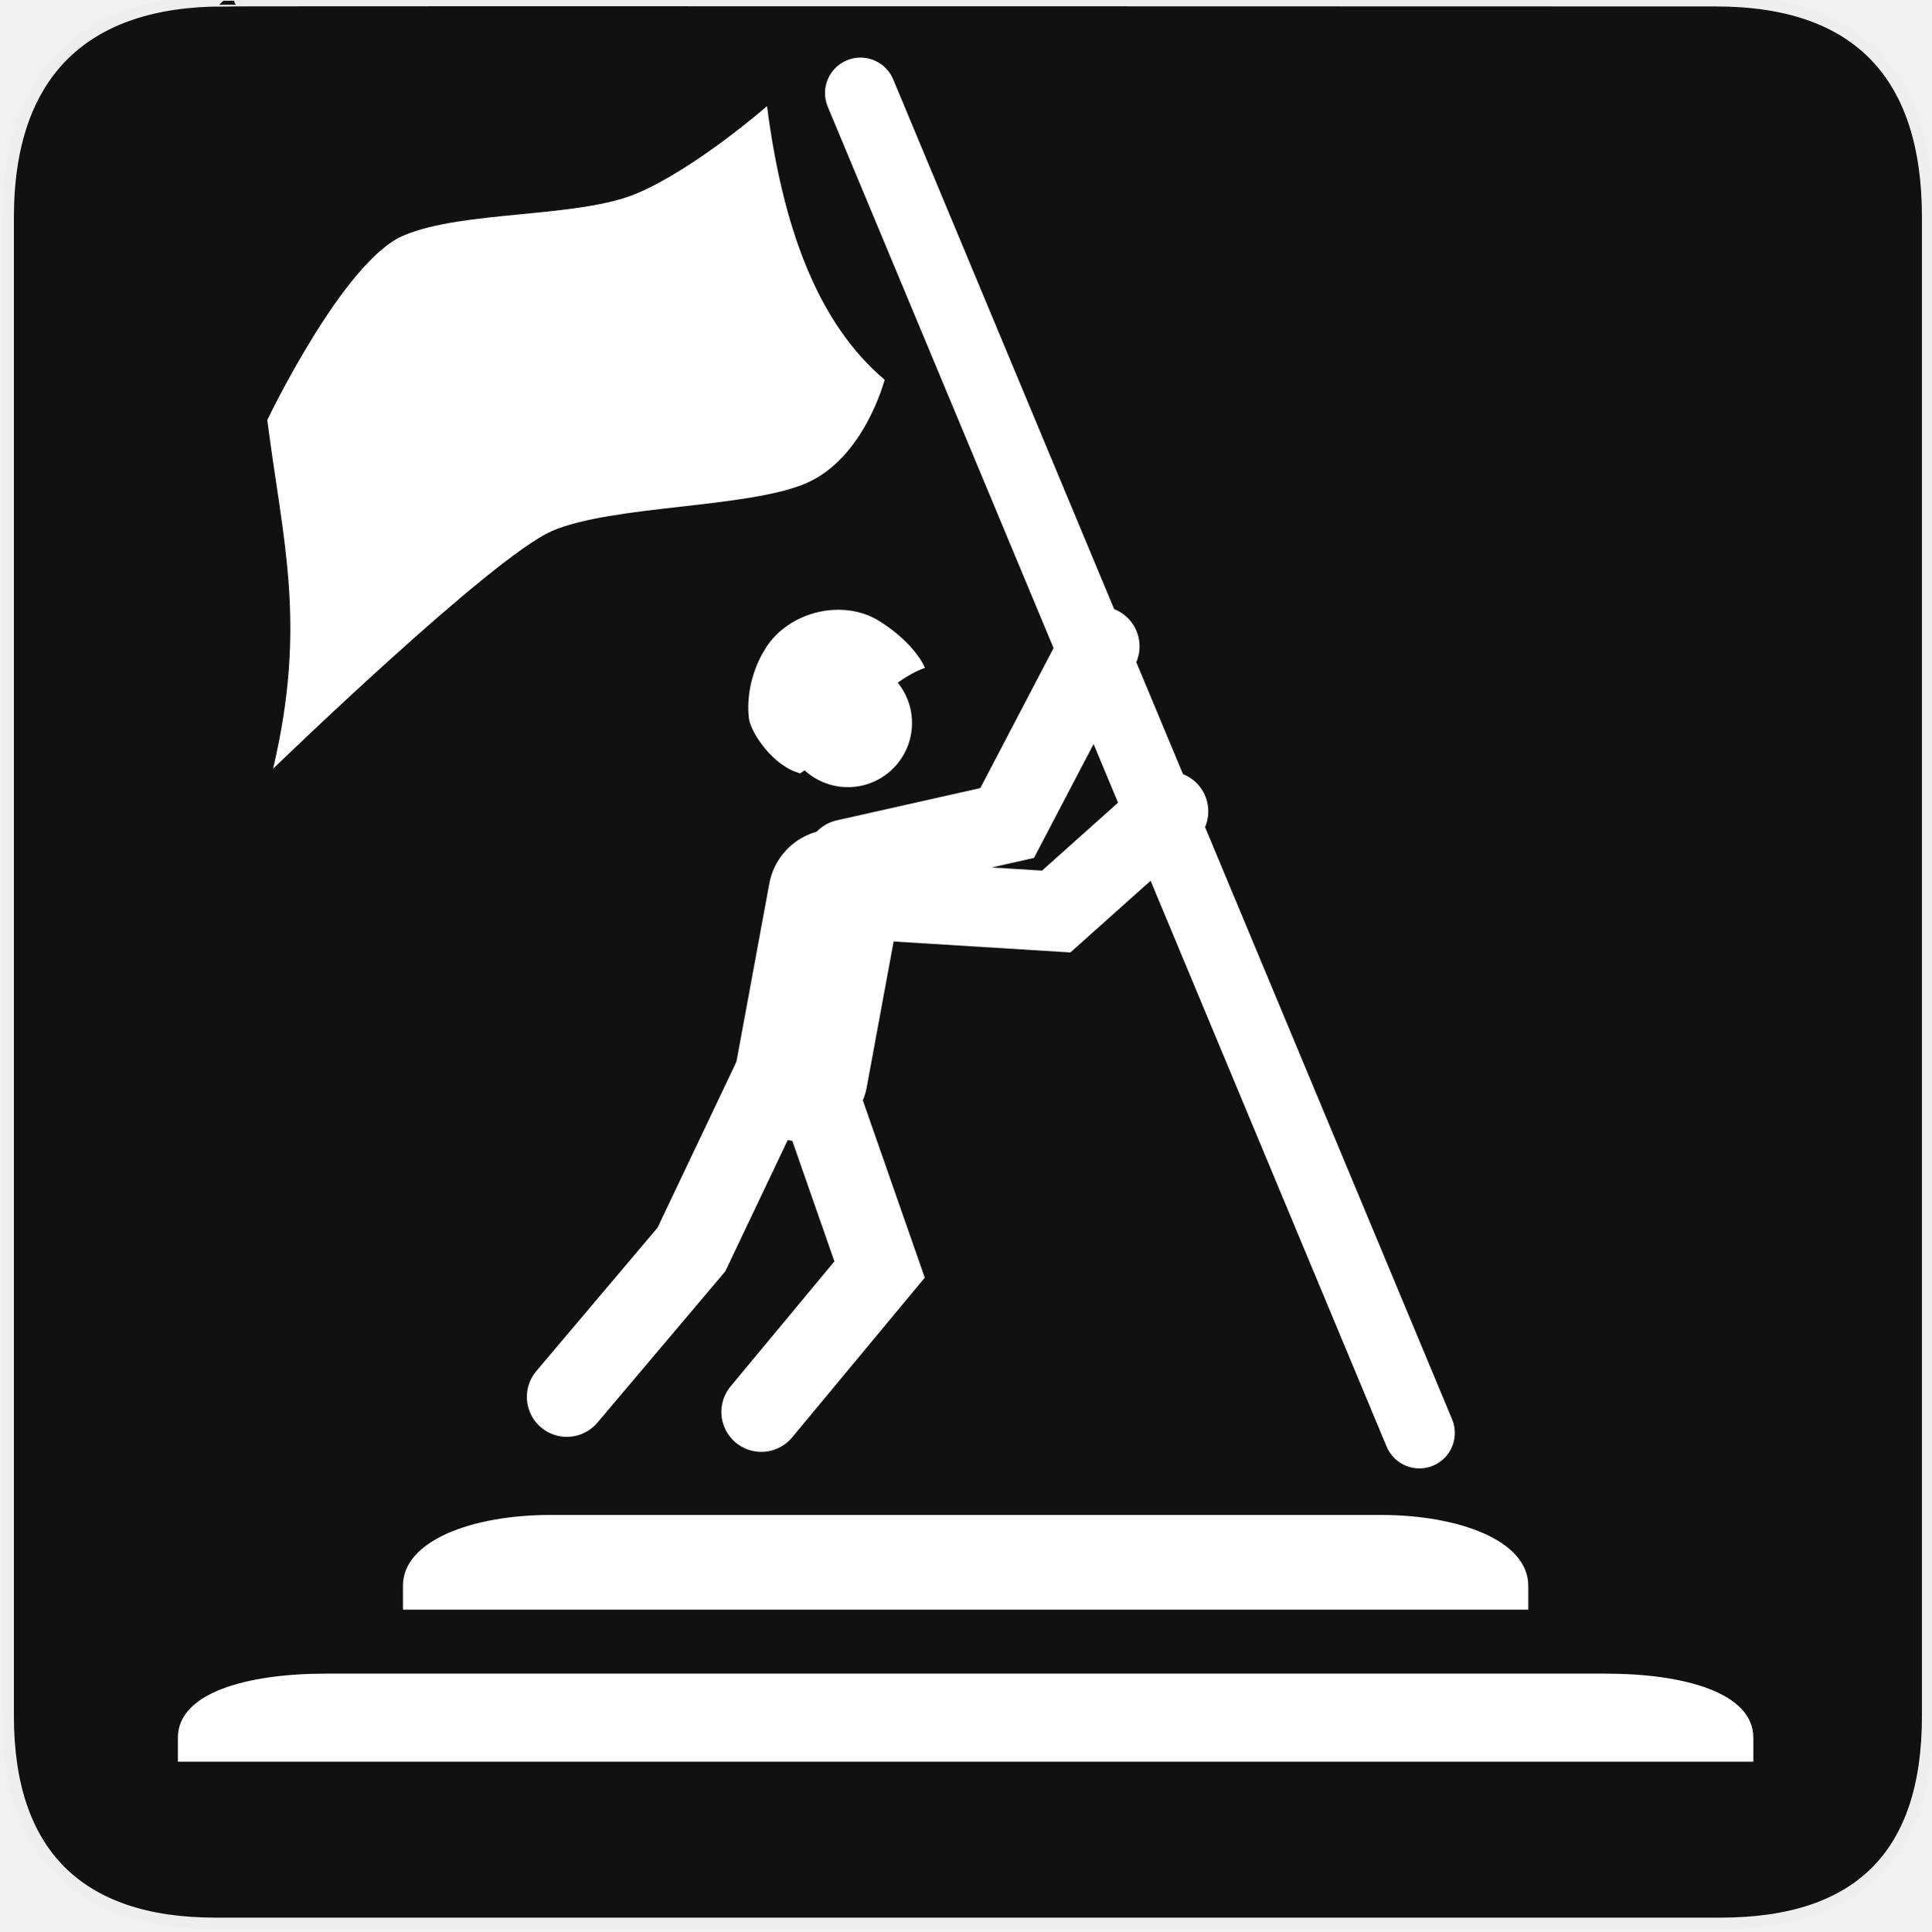
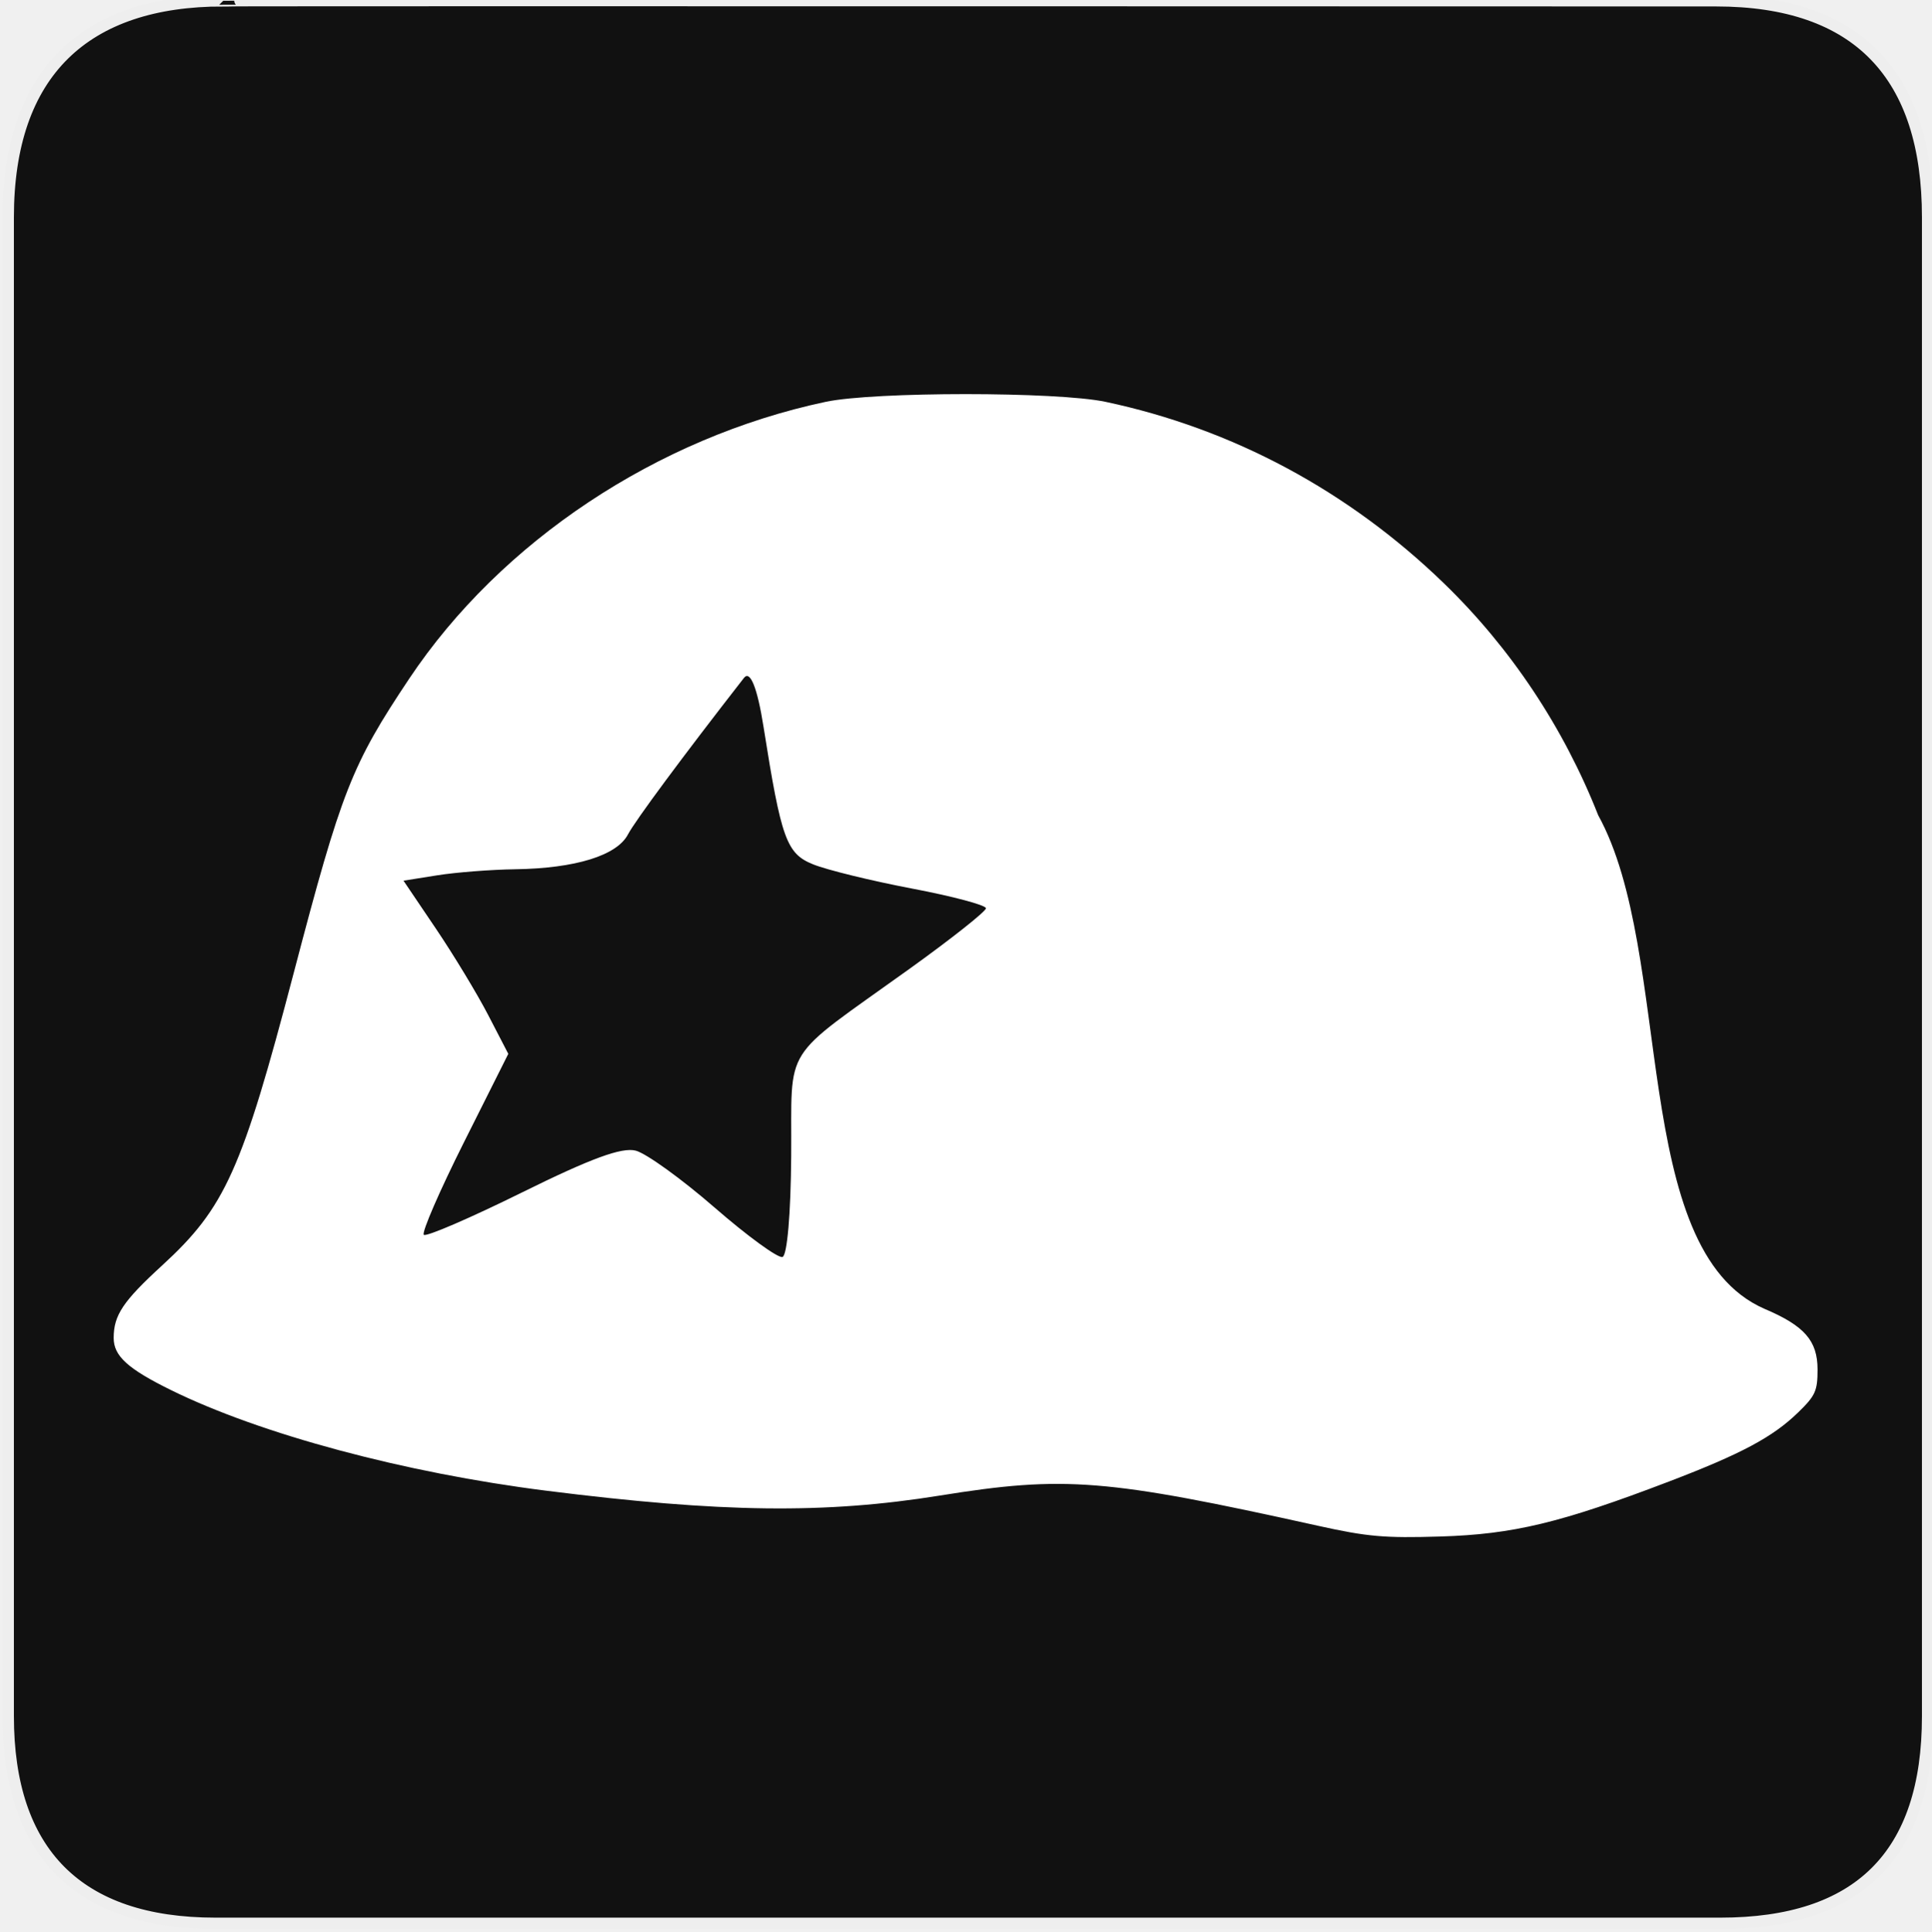
<svg xmlns="http://www.w3.org/2000/svg" version="1.0" width="580" height="580" id="svg2">
  <defs id="defs4">
    <symbol viewBox="244.5 110 489 219.9" id="symbol-university">
      <path id="path4460" d="M79,43l57,119c0,0,21-96,104-96s124,106,124,106l43-133l82-17L0,17L79,43z" />
      <path id="path4462" d="M94,176l-21,39" stroke-width="20" stroke="#000000" fill="none" />
      <path id="path4464" d="M300,19c0,10.5-22.6,19-50.5,19S199,29.5,199,19s22.6-19,50.5-19S300,8.5,300,19z" />
      <path id="path4466" d="M112,216l-16-38L64,88c0,0-9-8-4-35s16-24,16-24" stroke-width="20" stroke="#000000" ill="none" />
    </symbol>
  </defs>
  <g id="g1327" transform="translate(0.7671958,-1.534391)">
    <path d="M 66.275,1.768 C 24.94,1.768 1.704,23.139 1.704,66.804 l 0,450.123 c 0,40.844 20.895,62.229 62.192,62.229 l 452.024,0 c 41.307,0 62.229,-20.315 62.229,-62.229 l 0,-450.123 c 0,-42.601 -20.922,-65.036 -63.521,-65.036 -0.004,0 -448.495,-0.143 -448.353,0 z" style="fill:#111111;stroke:#eeeeee;stroke-width:3.408" id="path1329" />
  </g>
-   <path style="fill:none;fill-rule:evenodd;stroke:#ffffff;stroke-width:24.006;stroke-linecap:round;stroke-linejoin:miter;stroke-miterlimit:4;stroke-dasharray:none;stroke-opacity:1" d="m 170.234,419.528 37.403,-44.249 25.136,-52.856" id="path4304" />
-   <path style="fill:none;fill-rule:evenodd;stroke:#ffffff;stroke-width:39.872;stroke-linecap:round;stroke-linejoin:miter;stroke-miterlimit:4;stroke-dasharray:none;stroke-opacity:1" d="m 240.704,322.881 9.944,-53.907" id="path4304-9" />
-   <path style="fill:none;fill-rule:evenodd;stroke:#ffffff;stroke-width:24.006;stroke-linecap:round;stroke-linejoin:miter;stroke-miterlimit:4;stroke-dasharray:none;stroke-opacity:1" d="m 228.65,424.037 35.51,-42.76 -18.714,-53.591" id="path4304-0" />
-   <circle style="color:#000000;clip-rule:nonzero;display:inline;overflow:visible;visibility:visible;opacity:1;isolation:auto;mix-blend-mode:normal;color-interpolation:sRGB;color-interpolation-filters:linearRGB;solid-color:#000000;solid-opacity:1;fill:#ffffff;fill-opacity:1;fill-rule:nonzero;stroke:none;stroke-width:60;stroke-linecap:round;stroke-linejoin:miter;stroke-miterlimit:4;stroke-dasharray:none;stroke-dashoffset:0;stroke-opacity:1;marker:none;color-rendering:auto;image-rendering:auto;shape-rendering:auto;text-rendering:auto;enable-background:accumulate" id="path4336" cx="254.641" cy="217.14" r="19.259" />
-   <path style="fill:none;fill-rule:evenodd;stroke:#ffffff;stroke-width:24.006;stroke-linecap:round;stroke-linejoin:miter;stroke-miterlimit:4;stroke-dasharray:none;stroke-opacity:1" d="m 350.883,243.663 -33.668,30.091 -69.798,-4.32" id="path4304-0-1" />
-   <path style="fill:none;fill-rule:evenodd;stroke:#ffffff;stroke-width:21.299;stroke-linecap:round;stroke-linejoin:miter;stroke-miterlimit:4;stroke-dasharray:none;stroke-opacity:1" d="M 258.424,27.943 426.28,430.357" id="path4353" />
-   <path style="color:#000000;font-style:normal;font-variant:normal;font-weight:normal;font-stretch:normal;font-size:medium;line-height:normal;font-family:sans-serif;text-indent:0;text-align:start;text-decoration:none;text-decoration-line:none;text-decoration-style:solid;text-decoration-color:#000000;letter-spacing:normal;word-spacing:normal;text-transform:none;direction:ltr;block-progression:tb;writing-mode:lr-tb;baseline-shift:baseline;text-anchor:start;white-space:normal;clip-rule:nonzero;display:inline;overflow:visible;visibility:visible;opacity:1;isolation:auto;mix-blend-mode:normal;color-interpolation:sRGB;color-interpolation-filters:linearRGB;solid-color:#000000;solid-opacity:1;fill:#ffffff;fill-opacity:1;fill-rule:nonzero;stroke:none;stroke-width:20;stroke-linecap:round;stroke-linejoin:miter;stroke-miterlimit:4;stroke-dasharray:none;stroke-dashoffset:0;stroke-opacity:1;marker:none;color-rendering:auto;image-rendering:auto;shape-rendering:auto;text-rendering:auto;enable-background:accumulate" d="m 80.267,126.134 c 4.603,36.179 12.029,61.17 1.737,104.737 0,0 65.725,-63.645 83.833,-71.428 18.107,-7.783 58.698,-6.772 76.239,-14.311 17.541,-7.539 23.603,-31.087 23.603,-31.087 -20.327,-17.164 -30.69,-46.239 -35.318,-82.172 0,0 -21.14,18.495 -38.871,26.115 -17.73,7.621 -52.425,5.06 -70.438,12.802 -18.013,7.742 -40.785,55.344 -40.785,55.344 z" id="rect4355" />
-   <path d="m 165.373,454.981 c -23.658,0 -44.359,7.773 -44.359,21.227 l 0,7.214 337.972,0 0,-7.214 c 0,-13.454 -20.701,-21.227 -44.359,-21.227 z m -67.594,47.661 c -23.658,0 -44.359,5.773 -44.359,19.227 l 0,7.214 473.16,0 0,-7.214 c 0,-13.454 -20.701,-19.227 -44.359,-19.227 z" id="path4" style="fill:#ffffff;fill-opacity:1;stroke:none" />
-   <path style="fill:none;fill-rule:evenodd;stroke:#ffffff;stroke-width:24.006;stroke-linecap:round;stroke-linejoin:miter;stroke-miterlimit:4;stroke-dasharray:none;stroke-opacity:1" d="m 330.241,194.11 -27.763,53.059 -48.539,10.912" id="path4304-0-1-3" />
-   <path style="color:#000000;clip-rule:nonzero;display:inline;overflow:visible;visibility:visible;opacity:1;isolation:auto;mix-blend-mode:normal;color-interpolation:sRGB;color-interpolation-filters:linearRGB;solid-color:#000000;solid-opacity:1;fill:#ffffff;fill-opacity:1;fill-rule:nonzero;stroke:none;stroke-width:13.443;stroke-linecap:round;stroke-linejoin:miter;stroke-miterlimit:4;stroke-dasharray:none;stroke-dashoffset:0;stroke-opacity:1;marker:none;color-rendering:auto;image-rendering:auto;shape-rendering:auto;text-rendering:auto;enable-background:accumulate" d="m 230.011,194.554 c 6.959,-10.971 23.229,-14.916 34.2,-7.956 10.971,6.959 13.562,13.976 13.562,13.976 -14.475,5.156 -27.665,25.728 -37.473,31.671 -8.155,-2.132 -14.664,-12.075 -15.331,-16.235 0,0 -1.917,-10.485 5.042,-21.456 z" id="rect4398" />
+   <path style="fill:#ffffff;fill-opacity:1" d="m 395.796,458.224 c -63.619,-14.102 -76.072,-15.097 -113.495,-9.072 -34.546,5.562 -65.632,5.177 -118.356,-1.467 -42.375,-5.34 -85.603,-16.933 -112.549,-30.185 -13.014,-6.4 -17.258,-10.252 -17.258,-15.664 0,-6.842 2.771,-10.994 14.536,-21.775 18.961,-17.377 23.981,-28.542 39.585,-88.036 14.314,-54.577 17.345,-62.295 34.631,-88.19 27.527,-41.235 74.456,-72.429 125.104,-83.157 14.558,-3.084 69.453,-3.084 84.011,0 38.2,8.092 72.989,26.747 101.656,54.513 20.065,19.434 35.93,43.285 46.311,69.622 22.935,41.569 9.188,130.444 49.933,148.257 12.038,5.104 15.956,9.584 15.956,18.244 0,6.427 -0.646,7.852 -5.855,12.906 -7.604,7.38 -17.046,12.428 -38.75,20.716 -32.56,12.434 -46.791,15.857 -68.695,16.522 -16.81,0.51 -21.896,0.063 -36.766,-3.233 z M 237.619,347.164 c 0.255,-34.087 -3.462,-28.198 35.408,-56.111 12.695,-9.117 23.082,-17.34 23.082,-18.274 0,-0.934 -9.975,-3.595 -22.166,-5.913 -12.191,-2.318 -25.575,-5.591 -29.741,-7.275 -8.01,-3.237 -9.555,-7.525 -14.904,-41.361 -1.843,-11.657 -3.994,-17.036 -5.858,-14.644 -18.382,23.595 -32.696,42.909 -34.851,47.023 -3.321,6.341 -15.797,10.192 -33.865,10.454 -7.249,0.105 -17.762,0.92 -23.362,1.811 l -10.182,1.62 9.715,14.378 c 5.343,7.908 12.425,19.609 15.737,26.003 l 6.022,11.624 -13.313,26.547 c -7.322,14.601 -12.751,27.109 -12.064,27.796 0.687,0.687 13.996,-5.054 29.576,-12.758 20.578,-10.175 29.898,-13.599 34.068,-12.516 3.157,0.82 13.828,8.52 23.713,17.111 9.885,8.591 19.051,15.263 20.369,14.825 1.409,-0.467 2.487,-12.973 2.617,-30.341 z" id="path5819" />
</svg>
